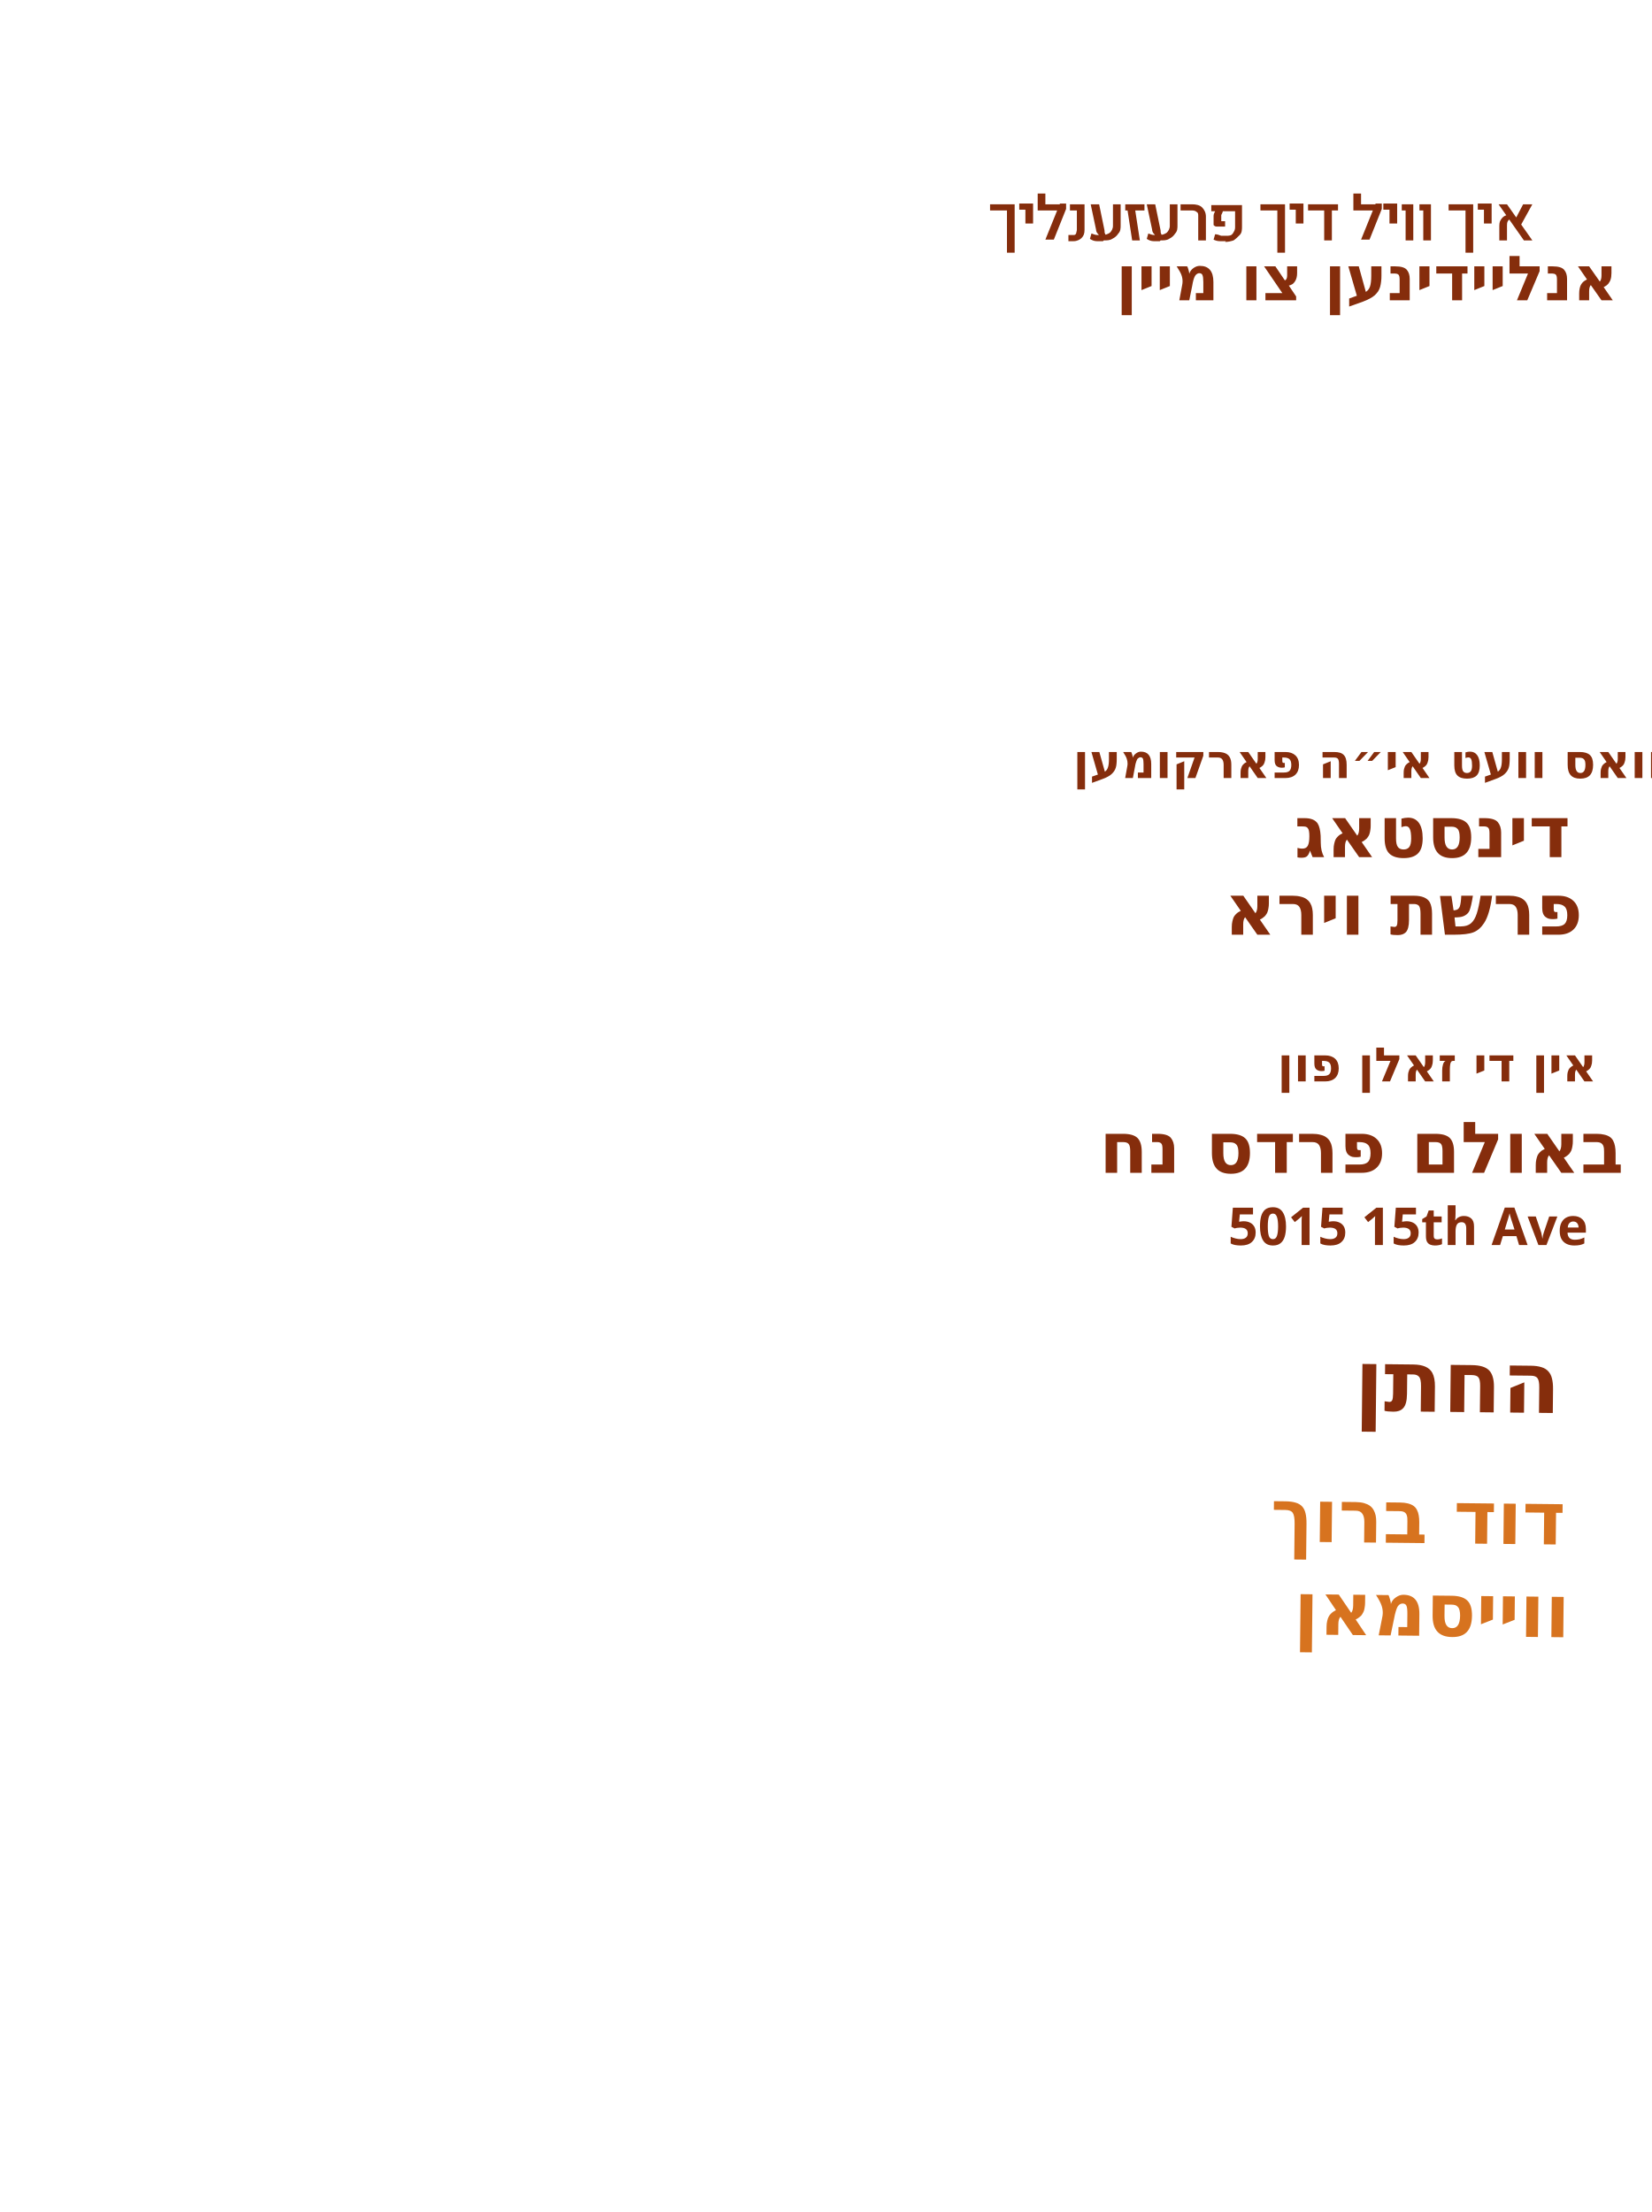
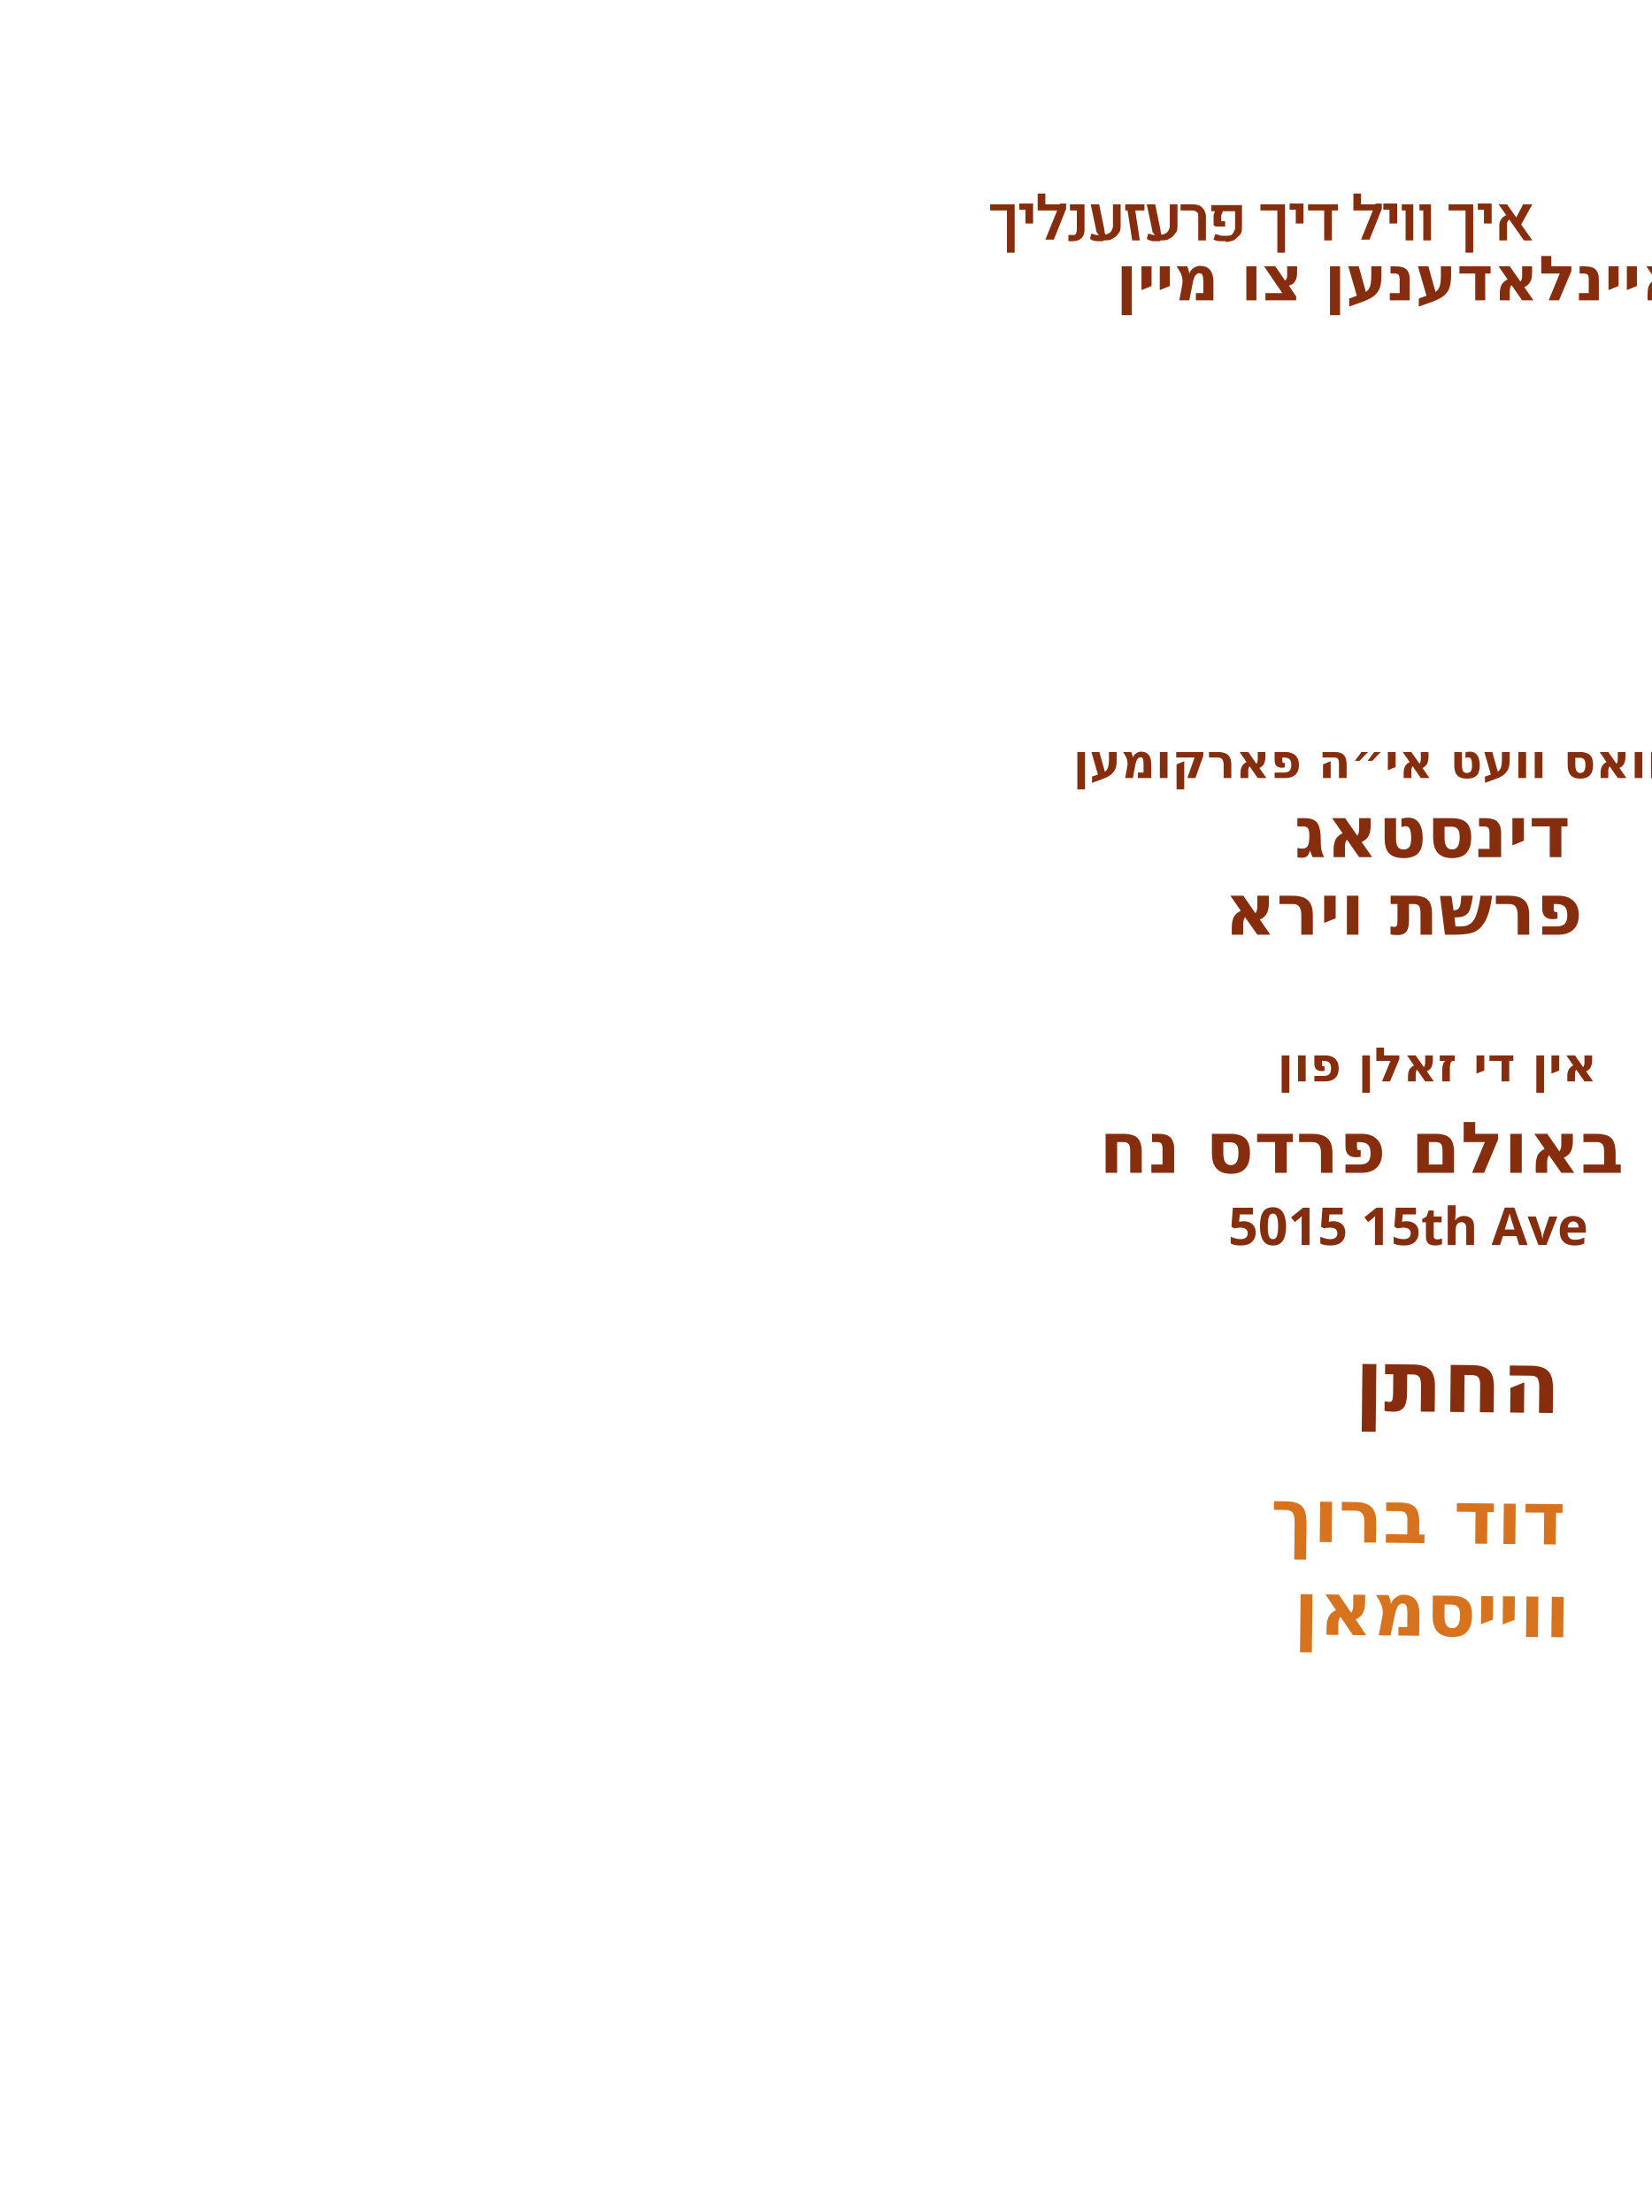
<svg xmlns="http://www.w3.org/2000/svg" id="Layer_1" data-name="Layer 1" viewBox="0 0 215 288">
  <g id="line_9">
    <text text-anchor="start" transform="translate(176.3 183.7) rotate(.6)" fill="#852d0c" font-family="Heebo" font-weight="600" font-size="11.2">
      <tspan x="0" y="0">החתן</tspan>
    </text>
  </g>
  <g id="groom_name*">
    <text text-anchor="start" transform="translate(165.4 200.7) rotate(.6)" fill="#d7731f" font-family="Playpen Sans Hebrew" font-weight="800" font-size="9.6">
      <tspan x="0" y="0">דוד ברוך</tspan>
    </text>
  </g>
  <g id="groom_last*">
    <text text-anchor="start" transform="translate(168.4 212.8) rotate(.6)" fill="#d7731f" font-family="Playpen Sans Hebrew" font-weight="800" font-size="9.6">
      <tspan x="0" y="0">ווייסמאן</tspan>
    </text>
  </g>
  <g id="parasha*">
    <text text-anchor="start" transform="translate(157.8 121.7)" fill="#852d0c" font-family="Heebo" font-weight="900" font-size="9.3">
      <tspan x="1.6" y="0">פרשת וירא</tspan>
    </text>
  </g>
  <g id="day*">
    <text text-anchor="start" transform="translate(168.5 111.6)" fill="#852d0c" font-family="Heebo" font-weight="900" font-size="9.3">
      <tspan x="0" y="0">דינסטאג</tspan>
    </text>
  </g>
  <g id="line_3">
    <text text-anchor="start" transform="translate(166.3 140.8)" fill="#852d0c" font-family="Heebo" font-weight="600" font-size="6.2">
      <tspan x="0" y="0">אין די זאלן פון</tspan>
    </text>
  </g>
  <g id="line_2">
    <text text-anchor="start" transform="translate(139.7 101.3)" fill="#852d0c" font-family="Heebo" font-weight="600" font-size="6.2">
      <tspan x="0" y="0">וואס וועט אי״ה פארקומען</tspan>
    </text>
  </g>
  <g id="line_1">
    <text text-anchor="start" transform="translate(145.3 39.1)" fill="#852d0c" font-family="Heebo" font-weight="600" font-size="8.1">
-       <tspan x="0" y="0">אנליידינען צו מיין</tspan>
+       <tspan x="0" y="0">איינלאדענען צו מיין</tspan>
    </text>
  </g>
  <g>
    <path d="M131.1,32.9v-5.5h-2.2v-.8h3.2v6.3h-1Z" fill="#852d0c" />
    <path d="M133.5,29.2v-1.9h-.8v-.8h1.8v2.6h-1Z" fill="#852d0c" />
    <path d="M135.1,27.4v-2.2h1v1.4h2.3v.8h-3.4ZM138.8,27.2l-1.6,4h-1.1l1.9-4.7h.8v.6Z" fill="#852d0c" />
    <path d="M139.9,31.4c-.1,0-.3,0-.4,0s-.3,0-.4,0v-.8c.2,0,.4,0,.6,0s.3,0,.4-.2c0-.1.1-.3.1-.5v-2.5h-.9v-.8h1.9v3.3c0,.5-.1.8-.4,1.1-.2.2-.6.4-1,.4Z" fill="#852d0c" />
    <path d="M143.6,31.4c-.3,0-.5,0-.8,0-.3,0-.6-.1-.9-.3l.2-.7c.3.1.5.2.8.2s.5,0,.6,0c.4,0,.7-.1,1-.3.2-.2.4-.5.4-.9v-2.8h1v2.7c0,.4,0,.8-.3,1.1-.2.3-.4.5-.8.7-.3.2-.7.2-1.1.2ZM142.1,26.6h1l.7,3.4c0,.2,0,.3.1.5s.1.2.2.3h-.8c-.1,0-.2-.2-.4-.4-.1-.1-.2-.3-.2-.5l-.7-3.3Z" fill="#852d0c" />
    <path d="M147.4,31.3l-.6-3.9h-.3v-.8h2.5v.8h-1.2l.6,3.9h-1Z" fill="#852d0c" />
    <path d="M151,31.4c-.3,0-.5,0-.8,0-.3,0-.6-.1-.9-.3l.2-.7c.3.1.5.2.8.2s.5,0,.6,0c.4,0,.7-.1,1-.3.2-.2.4-.5.4-.9v-2.8h1v2.7c0,.4,0,.8-.3,1.1-.2.3-.4.5-.8.7-.3.2-.7.2-1.1.2ZM149.4,26.6h1l.7,3.4c0,.2,0,.3.1.5s.1.2.2.3h-.8c-.1,0-.2-.2-.4-.4-.1-.1-.2-.3-.2-.5l-.7-3.3Z" fill="#852d0c" />
    <path d="M156,31.3v-3.2c0-.2,0-.4-.2-.5-.1-.1-.3-.2-.6-.2h-1.5v-.8h1.5c.5,0,1,.1,1.3.4.3.3.5.7.5,1.2v3.1h-1Z" fill="#852d0c" />
    <path d="M159.6,31.4c-.2,0-.5,0-.8,0-.3,0-.6-.1-.8-.2l.2-.7c.3,0,.5.1.8.2.2,0,.5,0,.6,0,.4,0,.7,0,.9-.3s.3-.5.3-.8v-2.1h-1.6c0,.1-.1.3-.2.5,0,.2,0,.4,0,.5v.3c0,0,.1,0,.2,0,0,0,.2,0,.3,0v.7c-.2,0-.4,0-.6,0-.2,0-.3,0-.5,0-.2,0-.3-.1-.4-.2v-.5c0-.3,0-.5,0-.7,0-.2.1-.4.2-.6h-.5v-.8h4v2.7c0,.5,0,.9-.3,1.2s-.5.5-.8.7c-.3.1-.7.2-1.1.2Z" fill="#852d0c" />
    <path d="M166.3,32.9v-5.5h-2.2v-.8h3.2v6.3h-1Z" fill="#852d0c" />
    <path d="M168.7,29.2v-1.9h-.8v-.8h1.8v2.6h-1Z" fill="#852d0c" />
    <path d="M170.3,26.6h3.9v.8h-.8v3.9h-1v-3.9h-2.1v-.8Z" fill="#852d0c" />
    <path d="M176.2,27.4v-2.2h1v1.4h2.3v.8h-3.4ZM179.9,27.2l-1.6,4h-1.1l1.9-4.7h.8v.6Z" fill="#852d0c" />
    <path d="M180.9,29.2v-1.9h-.8v-.8h1.8v2.6h-1Z" fill="#852d0c" />
    <path d="M183,31.3v-3.9h-.5v-.8h1.5v4.7h-1Z" fill="#852d0c" />
    <path d="M185.3,31.3v-3.9h-.5v-.8h1.5v4.7h-1Z" fill="#852d0c" />
    <path d="M190.8,32.9v-5.5h-2.2v-.8h3.2v6.3h-1Z" fill="#852d0c" />
    <path d="M193.2,29.2v-1.9h-.8v-.8h1.8v2.6h-1Z" fill="#852d0c" />
    <path d="M198.4,31.3l-3.3-4.7h1.1l3.3,4.7h-1.1ZM195.2,31.3v-1.6c0-.5,0-.8.2-1.1s.4-.5.8-.6l.4.5c-.3.2-.4.4-.4.8v2h-1ZM199.5,26.6l-1.6,2.9-.7-.8,1.1-2.1h1.1Z" fill="#852d0c" />
  </g>
  <g id="address*">
    <text text-anchor="start" transform="translate(159.9 162.1)" fill="#852d0c" font-family="Heebo" font-weight="900" font-size="6.8">
      <tspan x="0" y="0">5015 15th Ave</tspan>
    </text>
  </g>
  <g id="hall*">
    <text text-anchor="start" transform="translate(143.1 152.7)" fill="#852d0c" font-family="Heebo" font-weight="900" font-size="9.3">
      <tspan x="0" y="0">באולם פרדס נח</tspan>
    </text>
  </g>
</svg>
